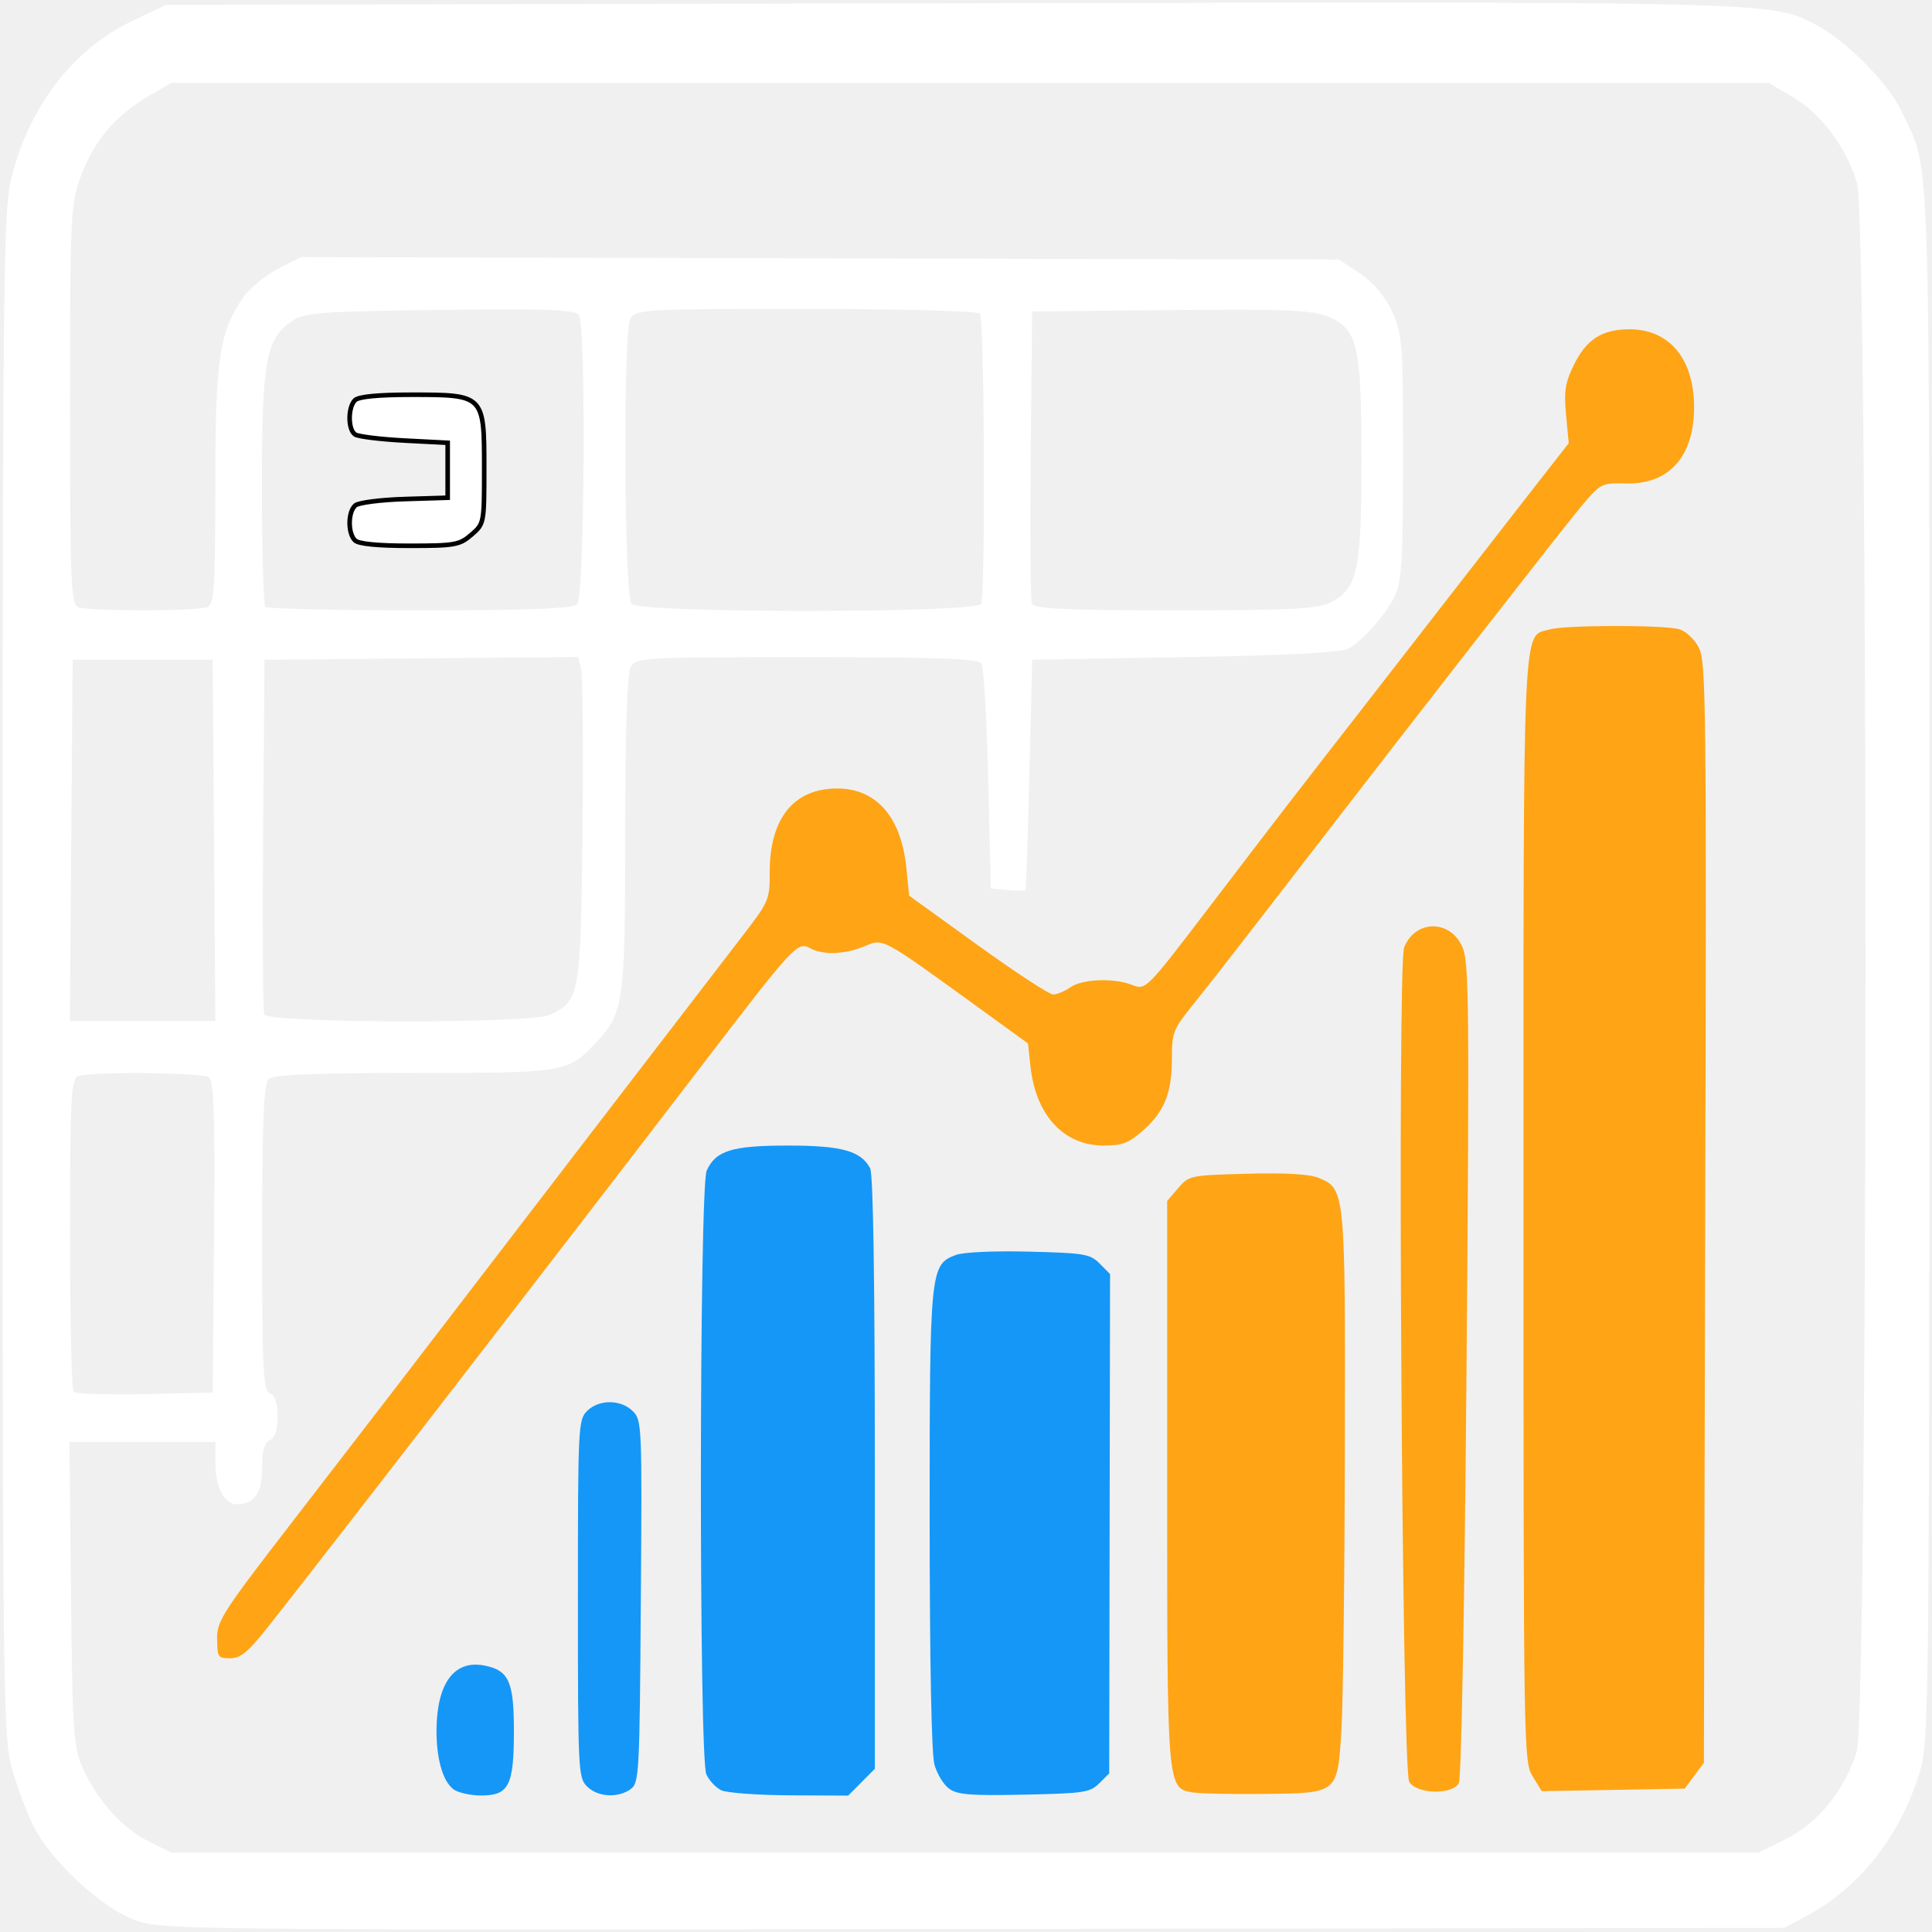
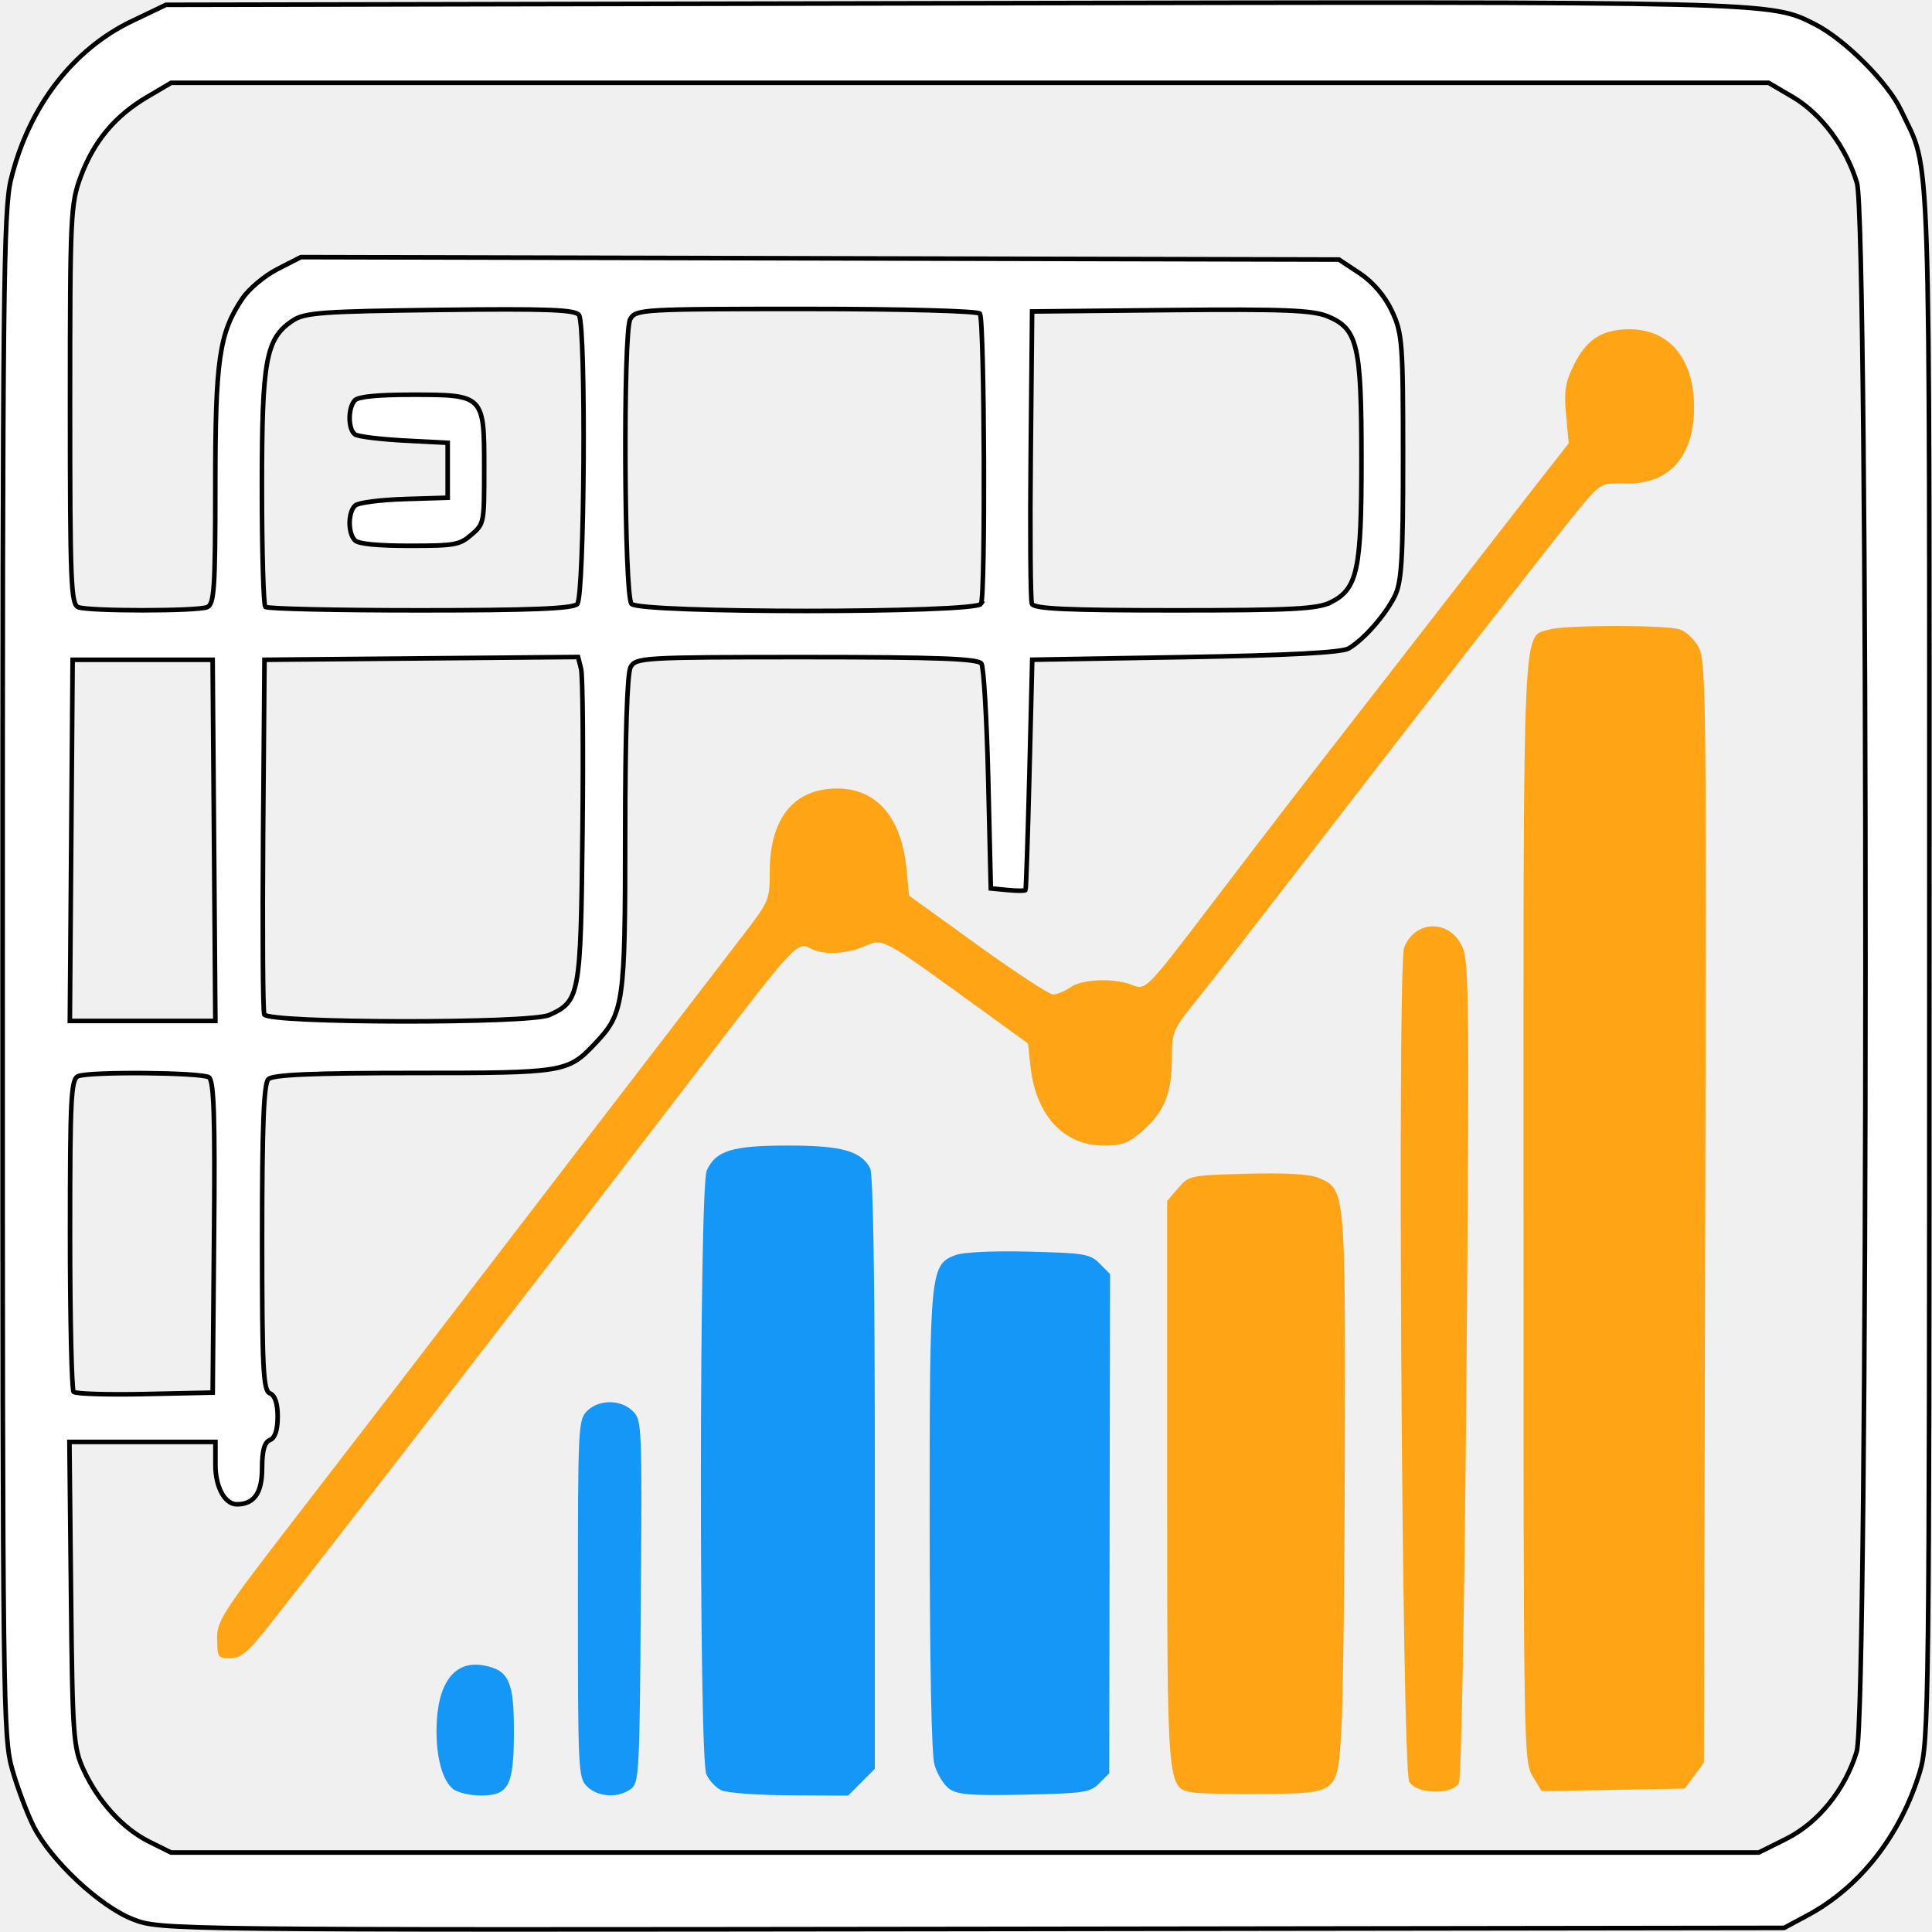
<svg xmlns="http://www.w3.org/2000/svg" width="1.26in" height="1.26in" viewBox="0 0 32 32" version="1.1" id="svg7680">
  <defs id="defs7677" />
  <g id="layer1">
-     <path style="fill:#ffffff;fill-opacity:1;stroke:none;stroke-width:0.086" d="M 2.206,31.791 C 1.66,31.58 0.848,30.823 0.559,30.255 0.452,30.044 0.291,29.618 0.203,29.309 0.05,28.773 0.043,28.186 0.043,16.141 c 0,-11.31 0.014,-12.664 0.139,-13.171 C 0.476,1.769 1.206,0.816 2.191,0.347 L 2.749,0.08 15.764,0.054 C 29.412,0.026 29.317,0.024 30.06,0.401 30.557,0.654 31.272,1.369 31.488,1.83 c 0.5,1.065 0.468,0.103 0.468,14.133 0,12.248 -0.008,12.895 -0.158,13.386 -0.323,1.058 -0.995,1.913 -1.867,2.379 L 29.551,31.932 16.107,31.95 C 2.734,31.967 2.661,31.966 2.206,31.791 Z M 29.585,30.457 C 30.117,30.191 30.561,29.642 30.753,29.011 30.944,28.385 30.948,3.658 30.757,3.029 30.579,2.439 30.165,1.885 29.699,1.61 L 29.294,1.372 H 16.064 2.835 L 2.439,1.605 C 1.906,1.919 1.558,2.335 1.34,2.917 1.168,3.378 1.16,3.558 1.16,6.703 c 0,2.931 0.015,3.308 0.136,3.354 0.177,0.068 1.957,0.068 2.134,0 0.118,-0.046 0.136,-0.304 0.136,-2.007 0,-2.093 0.064,-2.535 0.45,-3.107 C 4.122,4.785 4.383,4.566 4.596,4.457 l 0.387,-0.198 8.597,0.02 8.597,0.02 0.346,0.229 c 0.217,0.144 0.415,0.376 0.531,0.623 0.173,0.368 0.185,0.526 0.185,2.422 0,1.695 -0.023,2.073 -0.139,2.304 -0.16,0.318 -0.514,0.719 -0.763,0.864 -0.115,0.067 -1.008,0.114 -2.706,0.143 l -2.534,0.043 -0.047,1.894 c -0.026,1.042 -0.055,1.906 -0.064,1.921 -0.009,0.015 -0.143,0.015 -0.296,0 l -0.279,-0.027 -0.043,-1.808 c -0.024,-0.994 -0.074,-1.856 -0.112,-1.915 -0.053,-0.082 -0.729,-0.108 -2.896,-0.108 -2.707,0 -2.831,0.007 -2.916,0.167 -0.056,0.104 -0.089,1.136 -0.089,2.758 0,2.82 -0.022,2.973 -0.499,3.476 -0.454,0.479 -0.505,0.487 -3.002,0.487 -1.679,0 -2.335,0.028 -2.41,0.103 -0.075,0.076 -0.103,0.779 -0.103,2.628 0,2.165 0.018,2.532 0.129,2.575 0.084,0.032 0.129,0.167 0.129,0.387 0,0.221 -0.045,0.355 -0.129,0.387 -0.09,0.035 -0.129,0.175 -0.129,0.468 0,0.408 -0.132,0.596 -0.418,0.596 -0.199,0 -0.355,-0.286 -0.355,-0.652 V 23.883 H 2.358 1.15 l 0.026,2.518 c 0.024,2.348 0.039,2.545 0.207,2.91 0.245,0.531 0.651,0.976 1.088,1.193 l 0.363,0.18 13.148,6.2e-5 13.148,6.3e-5 z M 3.545,20.489 c 0.018,-2.004 -0.001,-2.592 -0.086,-2.646 -0.126,-0.08 -1.962,-0.097 -2.163,-0.019 -0.12,0.046 -0.136,0.357 -0.136,2.611 0,1.407 0.027,2.586 0.06,2.619 0.033,0.033 0.564,0.049 1.181,0.036 l 1.122,-0.024 z m -1.25e-4,-6.57 -0.023,-2.991 H 2.363 1.203 l -0.023,2.991 -0.023,2.991 h 1.205 1.205 z m 5.556,2.892 c 0.502,-0.229 0.518,-0.32 0.547,-3.039 0.015,-1.371 0.004,-2.582 -0.023,-2.691 l -0.05,-0.199 -2.597,0.023 -2.597,0.023 -0.023,2.883 c -0.012,1.586 -0.004,2.932 0.019,2.991 0.057,0.148 4.401,0.156 4.723,0.009 z M 9.561,10.006 C 9.682,9.885 9.709,5.407 9.59,5.219 9.533,5.129 9.06,5.111 7.294,5.133 5.316,5.157 5.043,5.177 4.84,5.315 4.402,5.613 4.338,5.962 4.338,8.074 c 0,1.056 0.026,1.947 0.057,1.978 0.031,0.032 1.183,0.057 2.56,0.057 1.832,0 2.53,-0.028 2.606,-0.103 z m 6.688,-0.004 c 0.075,-0.121 0.057,-4.685 -0.018,-4.807 -0.027,-0.044 -1.275,-0.078 -2.875,-0.078 -2.733,0 -2.83,0.006 -2.918,0.171 -0.119,0.223 -0.1,4.563 0.021,4.714 0.124,0.156 5.694,0.156 5.791,0 z M 22.046,9.975 c 0.44,-0.228 0.504,-0.529 0.504,-2.362 0,-1.899 -0.062,-2.165 -0.556,-2.372 -0.248,-0.104 -0.729,-0.123 -2.602,-0.105 l -2.297,0.023 -0.023,2.366 c -0.013,1.301 -0.004,2.415 0.019,2.475 0.032,0.084 0.572,0.109 2.368,0.109 1.944,0 2.369,-0.022 2.587,-0.135 z" id="path1165" />
-     <path style="fill:#ffffff;fill-opacity:1;stroke:#000000;stroke-width:0.076" d="M 5.879,8.95 C 5.758,8.829 5.763,8.473 5.887,8.37 5.941,8.325 6.307,8.278 6.7,8.266 L 7.415,8.244 V 7.789 7.334 L 6.696,7.297 C 6.301,7.276 5.935,7.231 5.883,7.197 5.762,7.119 5.76,6.749 5.879,6.629 c 0.06,-0.06 0.38,-0.091 0.937,-0.091 1.2,0 1.204,0.004 1.204,1.213 0,0.917 -0.001,0.924 -0.212,1.106 C 7.612,9.026 7.533,9.04 6.783,9.04 6.251,9.04 5.938,9.009 5.879,8.95 Z" id="path1396" />
+     <path style="fill:#ffffff;fill-opacity:1;stroke:#000000;stroke-width:0.076;stroke-opacity:1;stroke-miterlimit:4;stroke-dasharray:none" d="M 2.206,31.791 C 1.66,31.58 0.848,30.823 0.559,30.255 0.452,30.044 0.291,29.618 0.203,29.309 0.05,28.773 0.043,28.186 0.043,16.141 c 0,-11.31 0.014,-12.664 0.139,-13.171 C 0.476,1.769 1.206,0.816 2.191,0.347 L 2.749,0.08 15.764,0.054 C 29.412,0.026 29.317,0.024 30.06,0.401 30.557,0.654 31.272,1.369 31.488,1.83 c 0.5,1.065 0.468,0.103 0.468,14.133 0,12.248 -0.008,12.895 -0.158,13.386 -0.323,1.058 -0.995,1.913 -1.867,2.379 L 29.551,31.932 16.107,31.95 C 2.734,31.967 2.661,31.966 2.206,31.791 Z M 29.585,30.457 C 30.117,30.191 30.561,29.642 30.753,29.011 30.944,28.385 30.948,3.658 30.757,3.029 30.579,2.439 30.165,1.885 29.699,1.61 L 29.294,1.372 H 16.064 2.835 L 2.439,1.605 C 1.906,1.919 1.558,2.335 1.34,2.917 1.168,3.378 1.16,3.558 1.16,6.703 c 0,2.931 0.015,3.308 0.136,3.354 0.177,0.068 1.957,0.068 2.134,0 0.118,-0.046 0.136,-0.304 0.136,-2.007 0,-2.093 0.064,-2.535 0.45,-3.107 C 4.122,4.785 4.383,4.566 4.596,4.457 l 0.387,-0.198 8.597,0.02 8.597,0.02 0.346,0.229 c 0.217,0.144 0.415,0.376 0.531,0.623 0.173,0.368 0.185,0.526 0.185,2.422 0,1.695 -0.023,2.073 -0.139,2.304 -0.16,0.318 -0.514,0.719 -0.763,0.864 -0.115,0.067 -1.008,0.114 -2.706,0.143 l -2.534,0.043 -0.047,1.894 c -0.026,1.042 -0.055,1.906 -0.064,1.921 -0.009,0.015 -0.143,0.015 -0.296,0 l -0.279,-0.027 -0.043,-1.808 c -0.024,-0.994 -0.074,-1.856 -0.112,-1.915 -0.053,-0.082 -0.729,-0.108 -2.896,-0.108 -2.707,0 -2.831,0.007 -2.916,0.167 -0.056,0.104 -0.089,1.136 -0.089,2.758 0,2.82 -0.022,2.973 -0.499,3.476 -0.454,0.479 -0.505,0.487 -3.002,0.487 -1.679,0 -2.335,0.028 -2.41,0.103 -0.075,0.076 -0.103,0.779 -0.103,2.628 0,2.165 0.018,2.532 0.129,2.575 0.084,0.032 0.129,0.167 0.129,0.387 0,0.221 -0.045,0.355 -0.129,0.387 -0.09,0.035 -0.129,0.175 -0.129,0.468 0,0.408 -0.132,0.596 -0.418,0.596 -0.199,0 -0.355,-0.286 -0.355,-0.652 V 23.883 H 2.358 1.15 l 0.026,2.518 c 0.024,2.348 0.039,2.545 0.207,2.91 0.245,0.531 0.651,0.976 1.088,1.193 l 0.363,0.18 13.148,6.2e-5 13.148,6.3e-5 z M 3.545,20.489 c 0.018,-2.004 -0.001,-2.592 -0.086,-2.646 -0.126,-0.08 -1.962,-0.097 -2.163,-0.019 -0.12,0.046 -0.136,0.357 -0.136,2.611 0,1.407 0.027,2.586 0.06,2.619 0.033,0.033 0.564,0.049 1.181,0.036 l 1.122,-0.024 z m -1.25e-4,-6.57 -0.023,-2.991 H 2.363 1.203 l -0.023,2.991 -0.023,2.991 h 1.205 1.205 z m 5.556,2.892 c 0.502,-0.229 0.518,-0.32 0.547,-3.039 0.015,-1.371 0.004,-2.582 -0.023,-2.691 l -0.05,-0.199 -2.597,0.023 -2.597,0.023 -0.023,2.883 c -0.012,1.586 -0.004,2.932 0.019,2.991 0.057,0.148 4.401,0.156 4.723,0.009 z M 9.561,10.006 C 9.682,9.885 9.709,5.407 9.59,5.219 9.533,5.129 9.06,5.111 7.294,5.133 5.316,5.157 5.043,5.177 4.84,5.315 4.402,5.613 4.338,5.962 4.338,8.074 c 0,1.056 0.026,1.947 0.057,1.978 0.031,0.032 1.183,0.057 2.56,0.057 1.832,0 2.53,-0.028 2.606,-0.103 z m 6.688,-0.004 c 0.075,-0.121 0.057,-4.685 -0.018,-4.807 -0.027,-0.044 -1.275,-0.078 -2.875,-0.078 -2.733,0 -2.83,0.006 -2.918,0.171 -0.119,0.223 -0.1,4.563 0.021,4.714 0.124,0.156 5.694,0.156 5.791,0 z M 22.046,9.975 c 0.44,-0.228 0.504,-0.529 0.504,-2.362 0,-1.899 -0.062,-2.165 -0.556,-2.372 -0.248,-0.104 -0.729,-0.123 -2.602,-0.105 l -2.297,0.023 -0.023,2.366 c -0.013,1.301 -0.004,2.415 0.019,2.475 0.032,0.084 0.572,0.109 2.368,0.109 1.944,0 2.369,-0.022 2.587,-0.135 z" id="path1165" />
+     <path style="fill:#ffffff;fill-opacity:1;stroke:#000000;stroke-width:0.076;stroke-miterlimit:4;stroke-dasharray:none" d="M 5.879,8.95 C 5.758,8.829 5.763,8.473 5.887,8.37 5.941,8.325 6.307,8.278 6.7,8.266 L 7.415,8.244 V 7.789 7.334 L 6.696,7.297 C 6.301,7.276 5.935,7.231 5.883,7.197 5.762,7.119 5.76,6.749 5.879,6.629 c 0.06,-0.06 0.38,-0.091 0.937,-0.091 1.2,0 1.204,0.004 1.204,1.213 0,0.917 -0.001,0.924 -0.212,1.106 C 7.612,9.026 7.533,9.04 6.783,9.04 6.251,9.04 5.938,9.009 5.879,8.95 Z" id="path1396" />
    <path style="fill:#ffa414;fill-opacity:0.996;stroke:none;stroke-width:0.076" d="m 3.595,27.143 c 5e-4,-0.301 0.086,-0.433 1.288,-1.99 1.191,-1.543 2.166,-2.81 2.532,-3.29 0.322,-0.422 4.423,-5.766 4.866,-6.339 0.459,-0.595 0.468,-0.615 0.468,-1.083 8e-4,-0.889 0.399,-1.381 1.118,-1.381 0.651,0 1.063,0.476 1.146,1.323 l 0.044,0.451 1.135,0.819 c 0.624,0.45 1.187,0.819 1.251,0.819 0.064,0 0.193,-0.054 0.287,-0.12 0.193,-0.136 0.709,-0.157 1.008,-0.043 0.245,0.094 0.223,0.116 1.345,-1.354 1.203,-1.576 1.245,-1.63 2.519,-3.268 0.636,-0.818 1.361,-1.751 1.611,-2.074 0.25,-0.323 0.75,-0.966 1.112,-1.43 l 0.658,-0.842 -0.044,-0.47 c -0.036,-0.388 -0.015,-0.53 0.122,-0.812 0.207,-0.429 0.461,-0.599 0.907,-0.605 0.669,-0.01 1.083,0.472 1.091,1.268 0.008,0.83 -0.407,1.303 -1.128,1.286 -0.407,-0.01 -0.416,-0.005 -0.741,0.379 -0.26,0.308 -2.823,3.595 -4.491,5.761 -0.156,0.202 -0.437,0.566 -0.624,0.808 -0.187,0.242 -0.494,0.637 -0.681,0.879 -0.187,0.242 -0.485,0.62 -0.662,0.841 -0.299,0.372 -0.322,0.433 -0.322,0.859 0,0.57 -0.125,0.879 -0.483,1.194 -0.232,0.204 -0.34,0.245 -0.643,0.245 -0.667,0 -1.13,-0.501 -1.217,-1.319 l -0.04,-0.372 -0.832,-0.603 c -1.612,-1.167 -1.559,-1.139 -1.876,-1.007 -0.323,0.135 -0.683,0.149 -0.897,0.034 -0.214,-0.115 -0.261,-0.064 -1.738,1.864 -2.608,3.404 -6.571,8.531 -7.281,9.421 -0.304,0.38 -0.421,0.474 -0.592,0.474 -0.201,0 -0.214,-0.019 -0.213,-0.322 z" id="path4204" />
    <path style="fill:#ffa414;fill-opacity:0.996;stroke:none;stroke-width:0.076" d="M 25.385,29.42 C 25.237,29.176 25.234,29.034 25.234,20.05 c -3.12e-4,-9.99 -0.023,-9.496 0.436,-9.625 0.263,-0.074 1.883,-0.076 2.142,-0.003 0.11,0.031 0.252,0.163 0.325,0.303 0.121,0.231 0.128,0.869 0.107,9.36 l -0.022,9.112 -0.159,0.214 -0.159,0.214 -1.184,0.021 -1.184,0.021 z" id="path4360" />
    <path style="fill:#ffa414;fill-opacity:0.996;stroke:none;stroke-width:0.076" d="m 23.34,29.508 c -0.119,-0.223 -0.199,-13.522 -0.083,-13.815 0.185,-0.468 0.774,-0.466 0.97,0.004 0.105,0.251 0.112,1.006 0.063,6.992 -0.032,3.867 -0.085,6.767 -0.126,6.843 -0.107,0.203 -0.713,0.185 -0.824,-0.024 z" id="path4399" />
    <path style="fill:#ffa414;fill-opacity:0.996;stroke:none;stroke-width:0.076" d="m 19.766,29.69 c -0.439,-0.074 -0.434,-0.023 -0.434,-5.135 v -4.663 l 0.182,-0.213 c 0.179,-0.209 0.198,-0.213 1.142,-0.238 0.651,-0.017 1.033,0.005 1.189,0.07 0.436,0.181 0.439,0.211 0.43,4.483 -0.004,2.139 -0.03,4.237 -0.057,4.663 -0.066,1.054 -0.052,1.042 -1.281,1.056 -0.529,0.006 -1.056,-0.005 -1.171,-0.024 z" id="path4438" />
    <path style="fill:#1597f7;fill-opacity:0.996;stroke:none;stroke-width:0.076" d="m 7.507,29.633 c -0.175,-0.133 -0.282,-0.515 -0.277,-0.991 0.009,-0.768 0.296,-1.151 0.79,-1.056 0.408,0.079 0.492,0.264 0.492,1.085 0,0.909 -0.084,1.071 -0.553,1.068 -0.175,-0.001 -0.378,-0.049 -0.453,-0.105 z" id="path7402" />
    <path style="fill:#1597f7;fill-opacity:0.996;stroke:none;stroke-width:0.076" d="m 9.723,29.589 c -0.146,-0.146 -0.151,-0.253 -0.151,-3.109 0,-2.856 0.005,-2.962 0.151,-3.109 0.196,-0.196 0.562,-0.195 0.759,0.003 0.15,0.151 0.153,0.224 0.132,3.153 -0.02,2.868 -0.028,3.003 -0.168,3.106 -0.21,0.153 -0.547,0.133 -0.723,-0.044 z" id="path7441" />
    <path style="fill:#1597f7;fill-opacity:0.996;stroke:none;stroke-width:0.076" d="m 11.945,29.652 c -0.089,-0.043 -0.2,-0.162 -0.246,-0.264 -0.124,-0.273 -0.118,-9.726 0.006,-9.999 0.151,-0.332 0.419,-0.415 1.347,-0.415 0.888,0 1.206,0.088 1.36,0.375 0.051,0.096 0.078,1.831 0.078,5.047 v 4.901 l -0.221,0.222 -0.221,0.222 -0.971,-0.005 c -0.534,-0.003 -1.043,-0.04 -1.132,-0.084 z" id="path7480" />
    <path style="fill:#1597f7;fill-opacity:0.996;stroke:none;stroke-width:0.076" d="m 15.722,29.628 c -0.092,-0.066 -0.202,-0.247 -0.245,-0.402 -0.049,-0.177 -0.078,-1.693 -0.079,-4.057 -4.37e-4,-4.139 0.008,-4.221 0.431,-4.382 0.124,-0.047 0.624,-0.071 1.212,-0.056 0.924,0.023 1.014,0.038 1.173,0.198 l 0.172,0.173 -0.007,4.135 -0.007,4.135 -0.165,0.165 c -0.151,0.152 -0.252,0.167 -1.241,0.188 -0.885,0.019 -1.106,0.001 -1.244,-0.097 z" id="path7519" />
  </g>
</svg>
